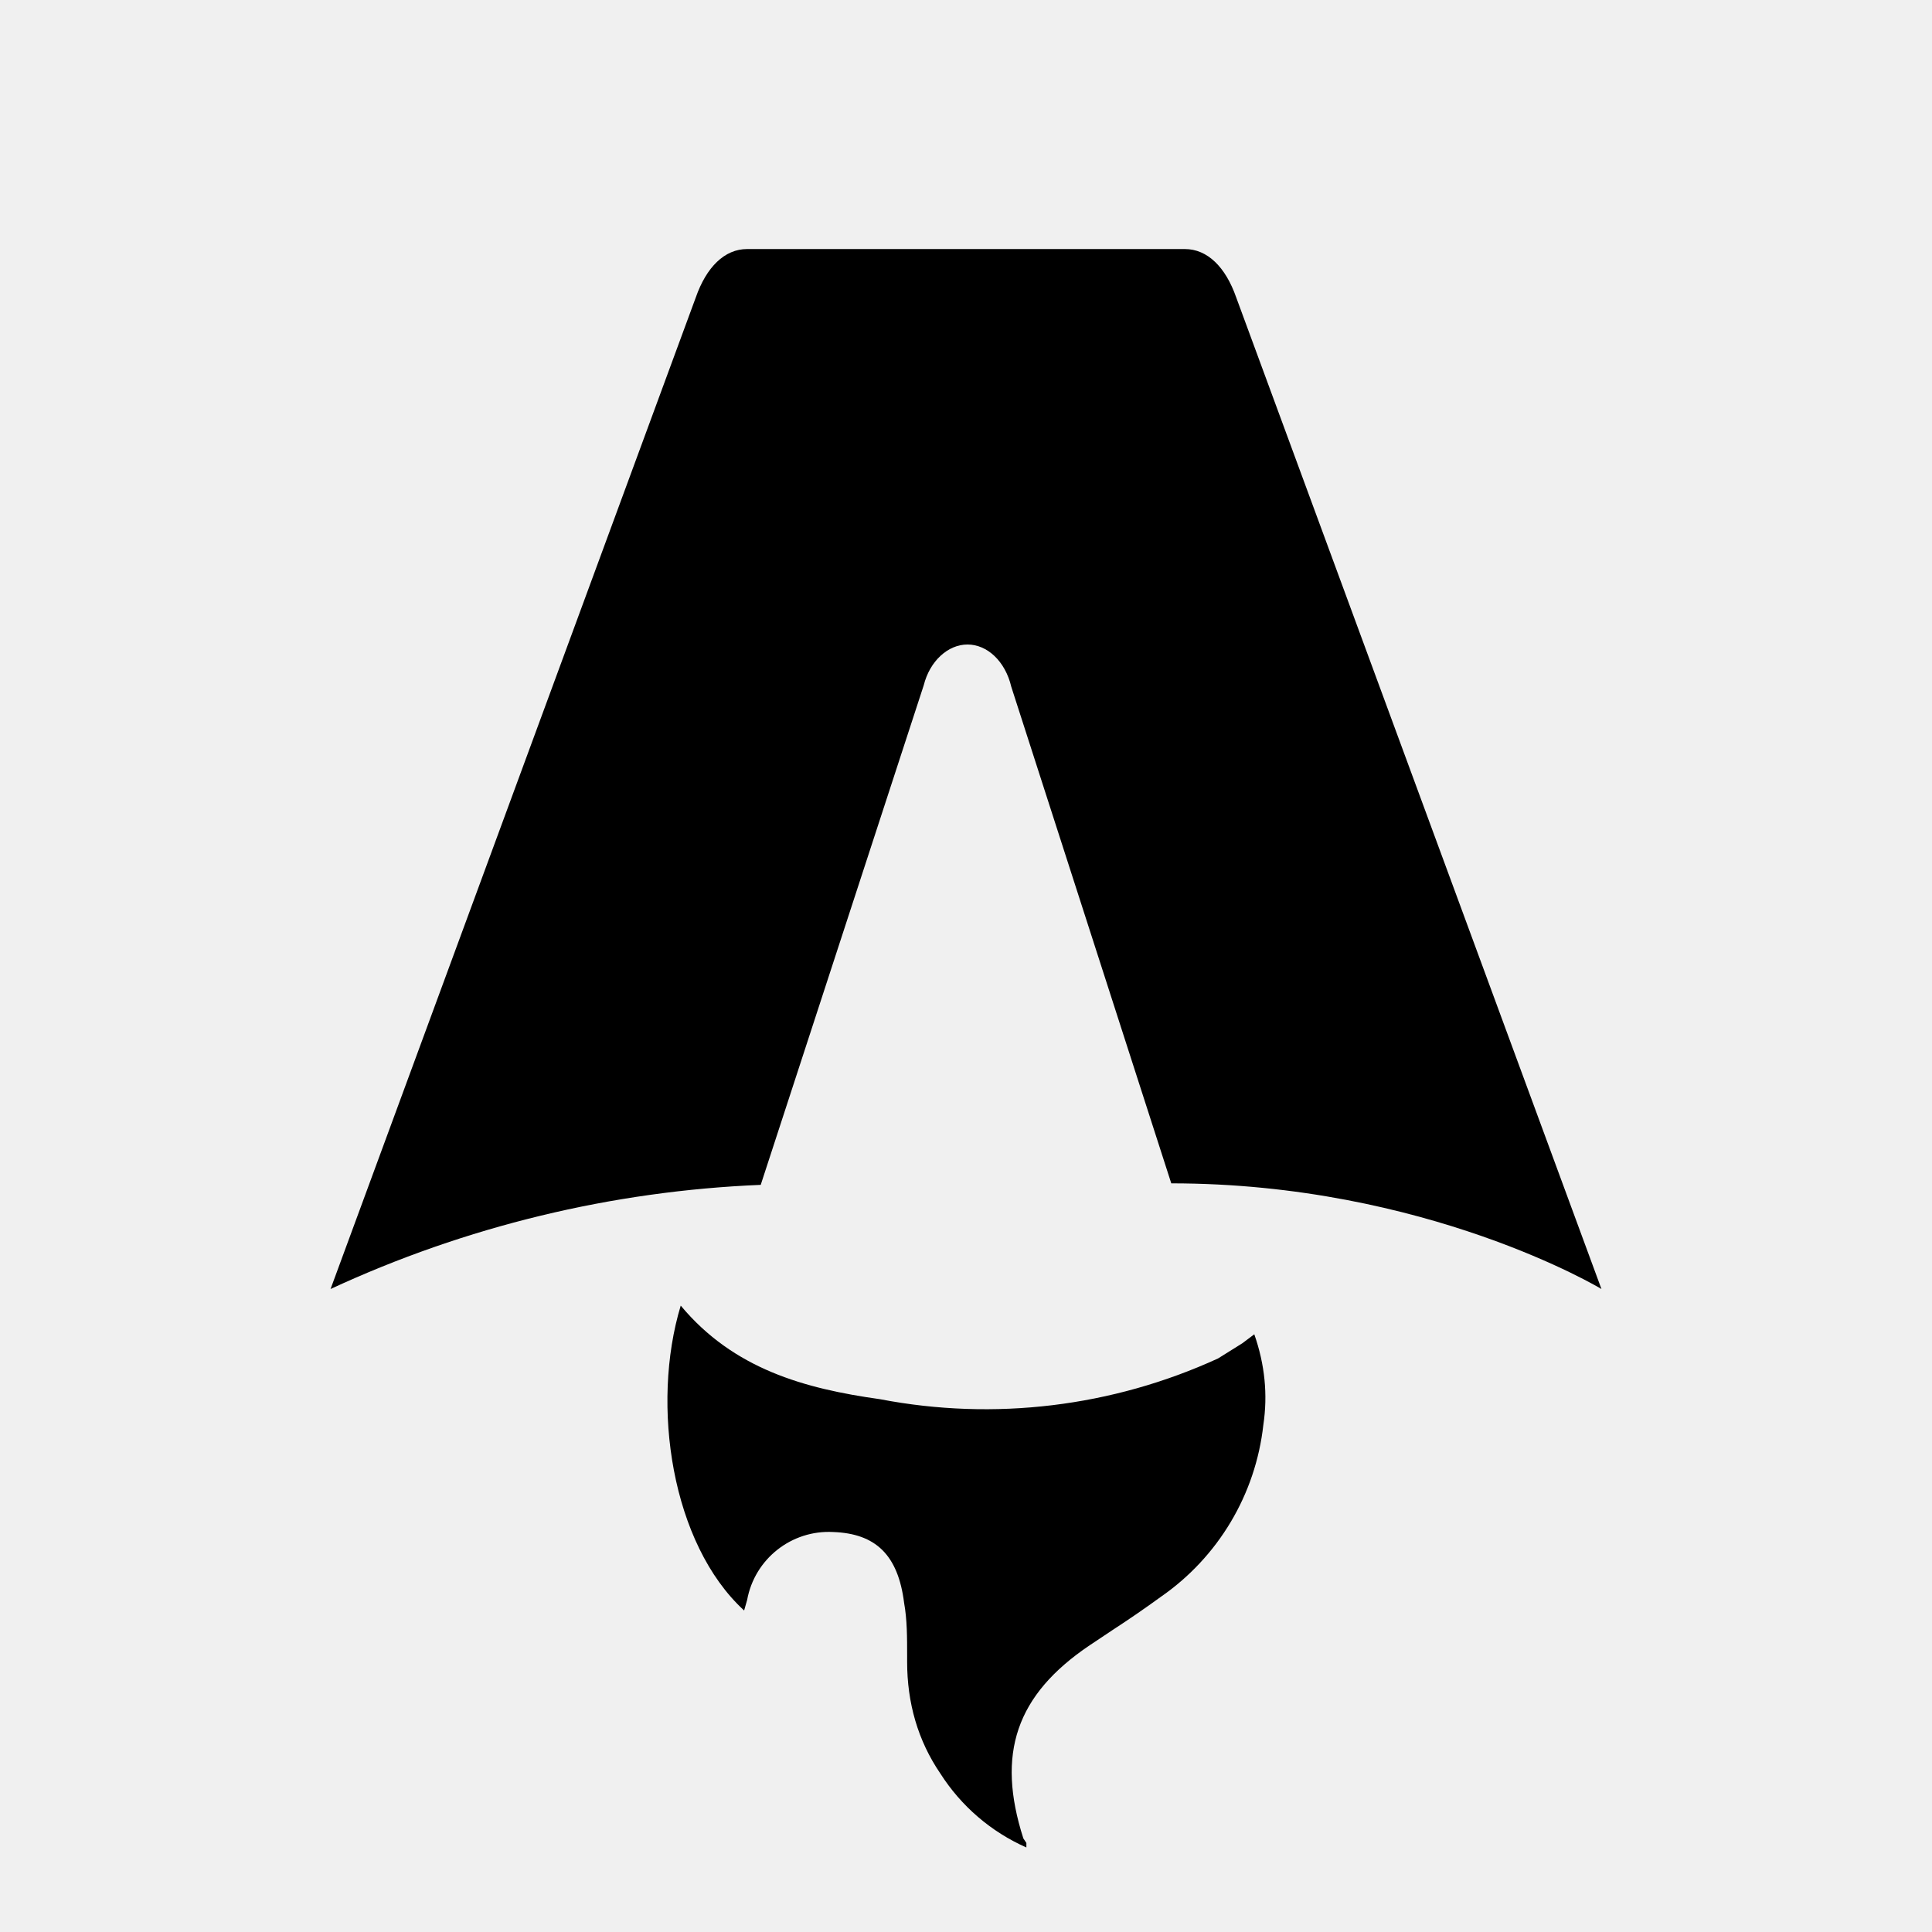
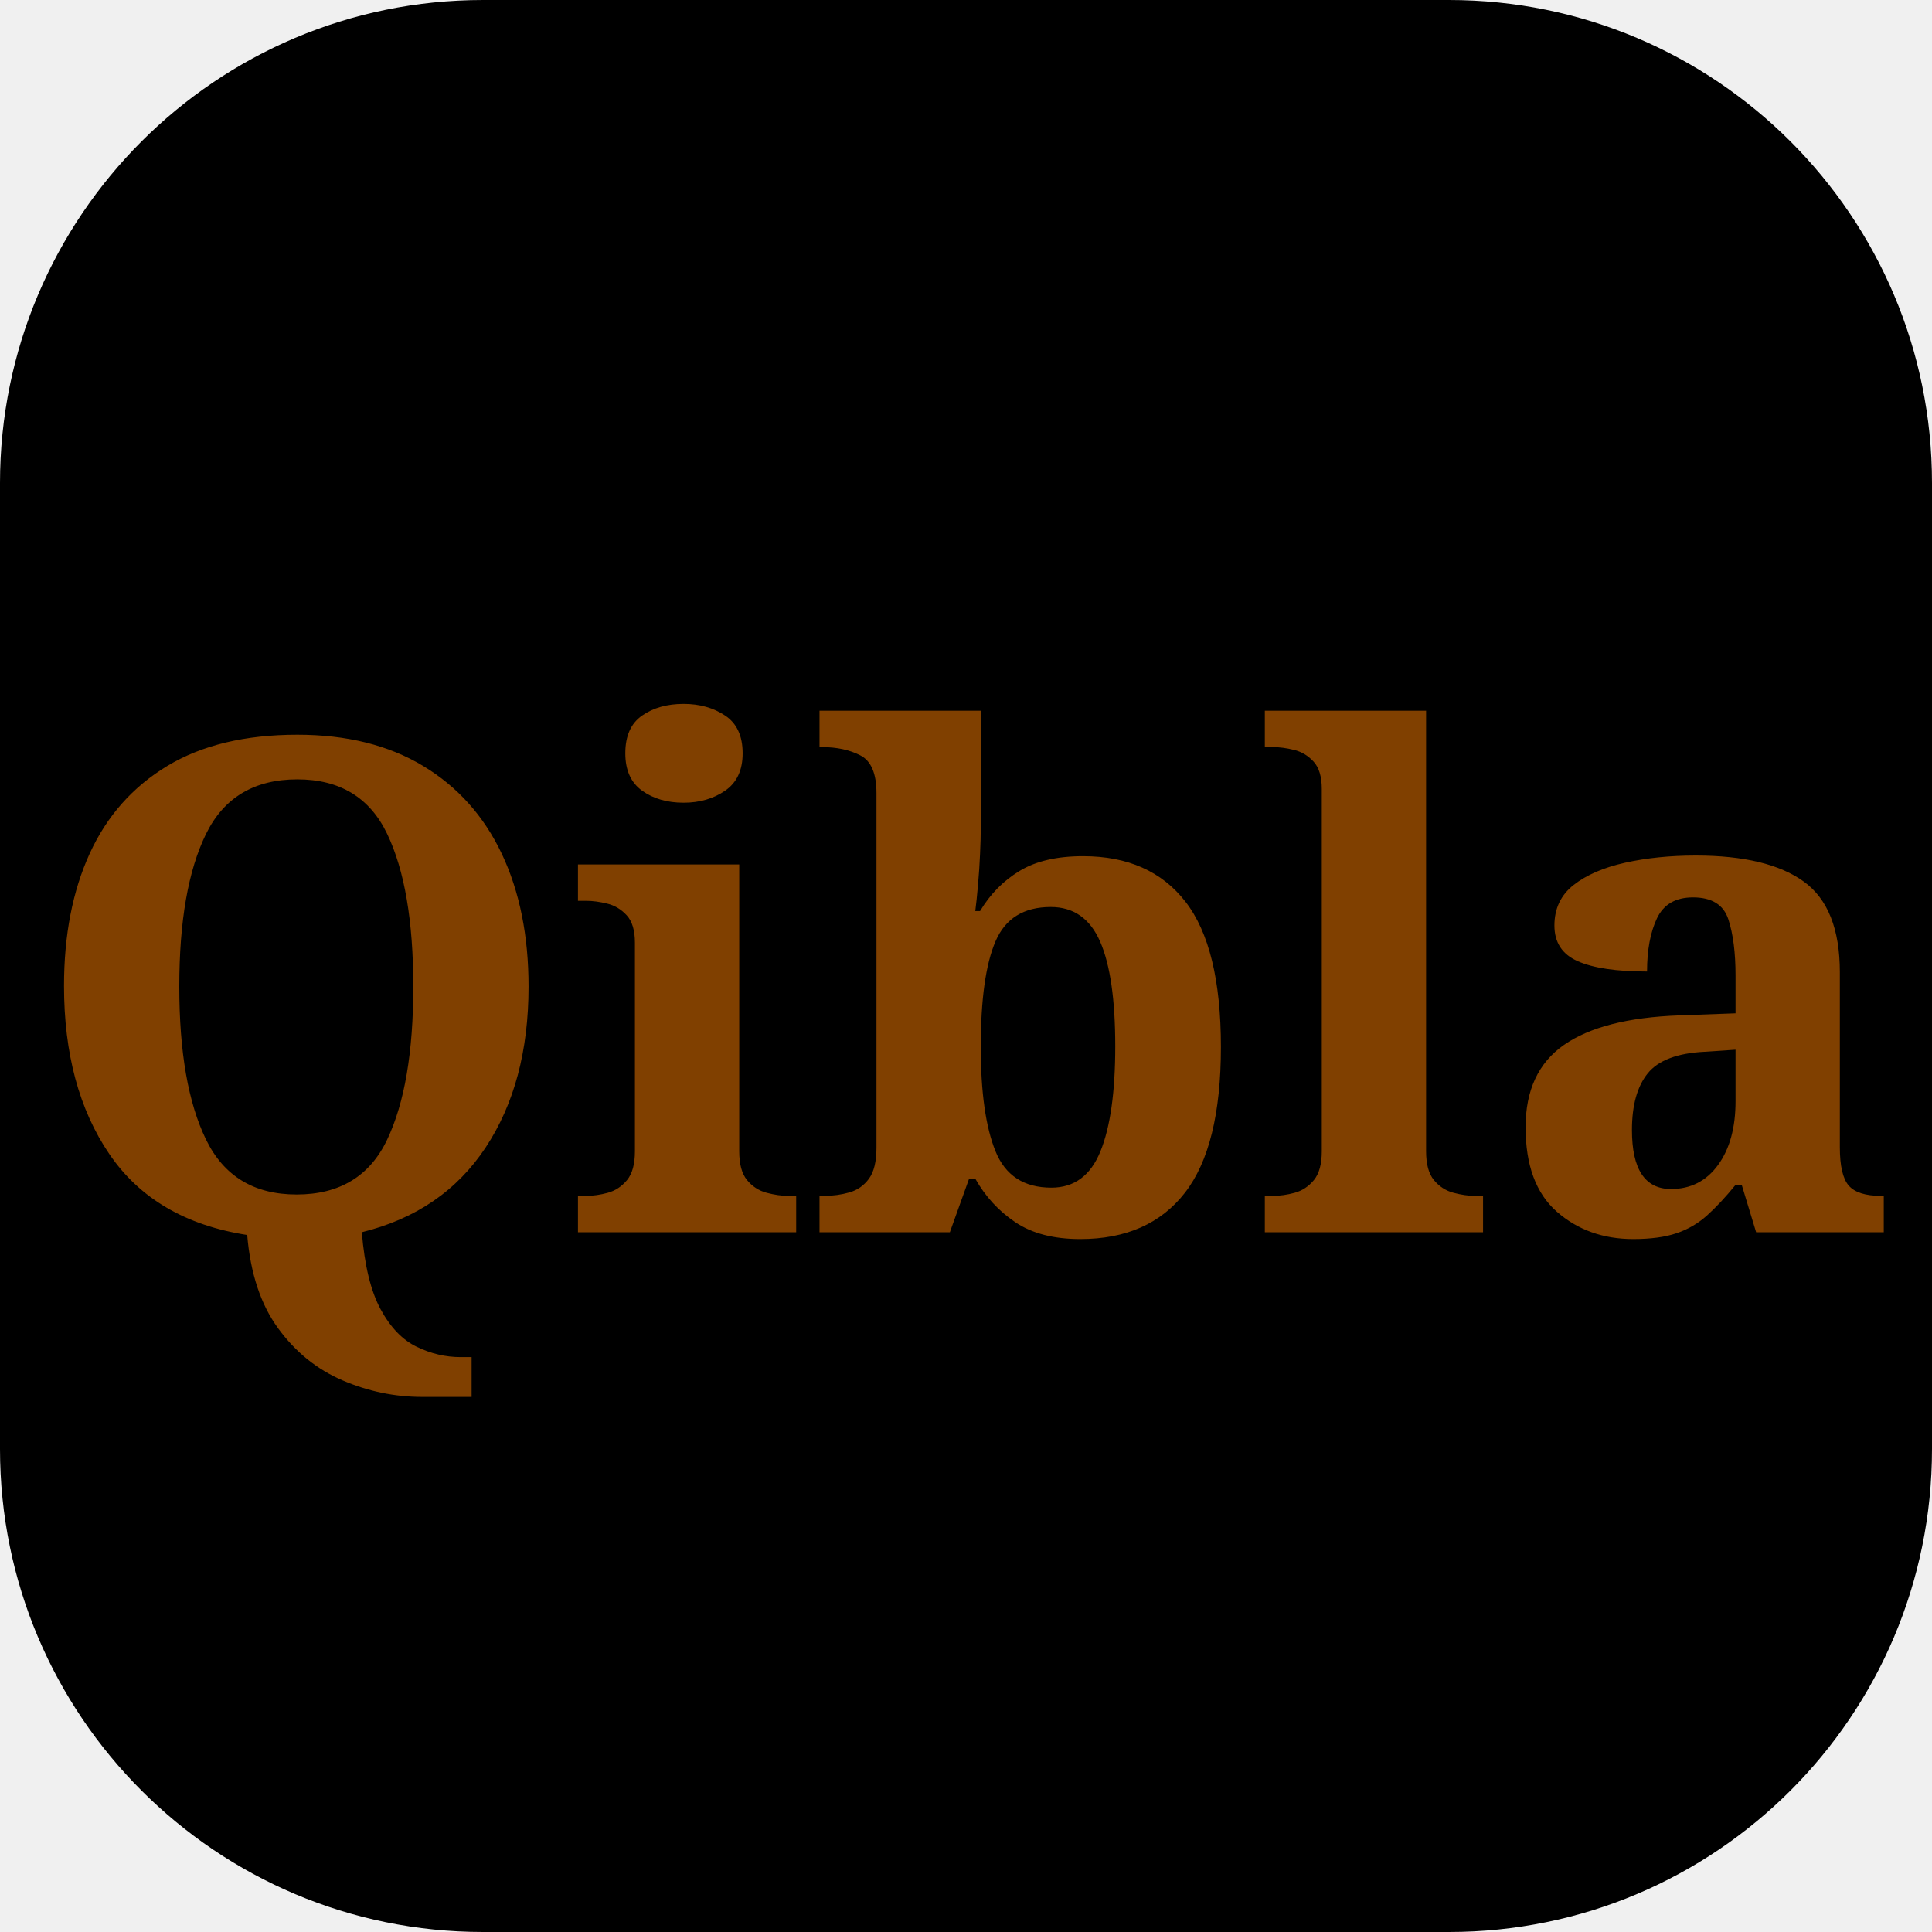
- <svg xmlns="http://www.w3.org/2000/svg" fill="none" viewBox="0 0 128 128">
-   <path d="M50.4 78.5a75.1 75.1 0 0 0-28.5 6.9l24.2-65.7c.7-2 1.9-3.2 3.4-3.2h29c1.5 0 2.7 1.2 3.4 3.2l24.2 65.7s-11.6-7-28.5-7L67 45.5c-.4-1.7-1.6-2.8-2.9-2.8-1.3 0-2.5 1.1-2.9 2.7L50.4 78.5Zm-1.1 28.2Zm-4.2-20.2c-2 6.6-.6 15.8 4.2 20.2a17.5 17.5 0 0 1 .2-.7 5.5 5.5 0 0 1 5.7-4.5c2.8.1 4.3 1.5 4.7 4.7.2 1.1.2 2.3.2 3.5v.4c0 2.7.7 5.2 2.2 7.4a13 13 0 0 0 5.7 4.9v-.3l-.2-.3c-1.8-5.6-.5-9.5 4.4-12.8l1.5-1a73 73 0 0 0 3.2-2.2 16 16 0 0 0 6.8-11.4c.3-2 .1-4-.6-6l-.8.6-1.6 1a37 37 0 0 1-22.4 2.7c-5-.7-9.7-2-13.2-6.2Z" />
-   <style>
-         path { fill: #000; }
-         @media (prefers-color-scheme: dark) {
-             path { fill: #FFF; }
-         }
-     </style>
+ <svg xmlns="http://www.w3.org/2000/svg" viewBox="0 0 512 512">
+   <rect width="512" height="512" fill="#000000" rx="128" ry="128" />
+   <text x="50%" y="50%" dominant-baseline="central" text-anchor="middle" font-family="Bookman, Georgia, serif" font-weight="bold" fill="#804000" font-size="181.843">Qibla </text>
</svg>
